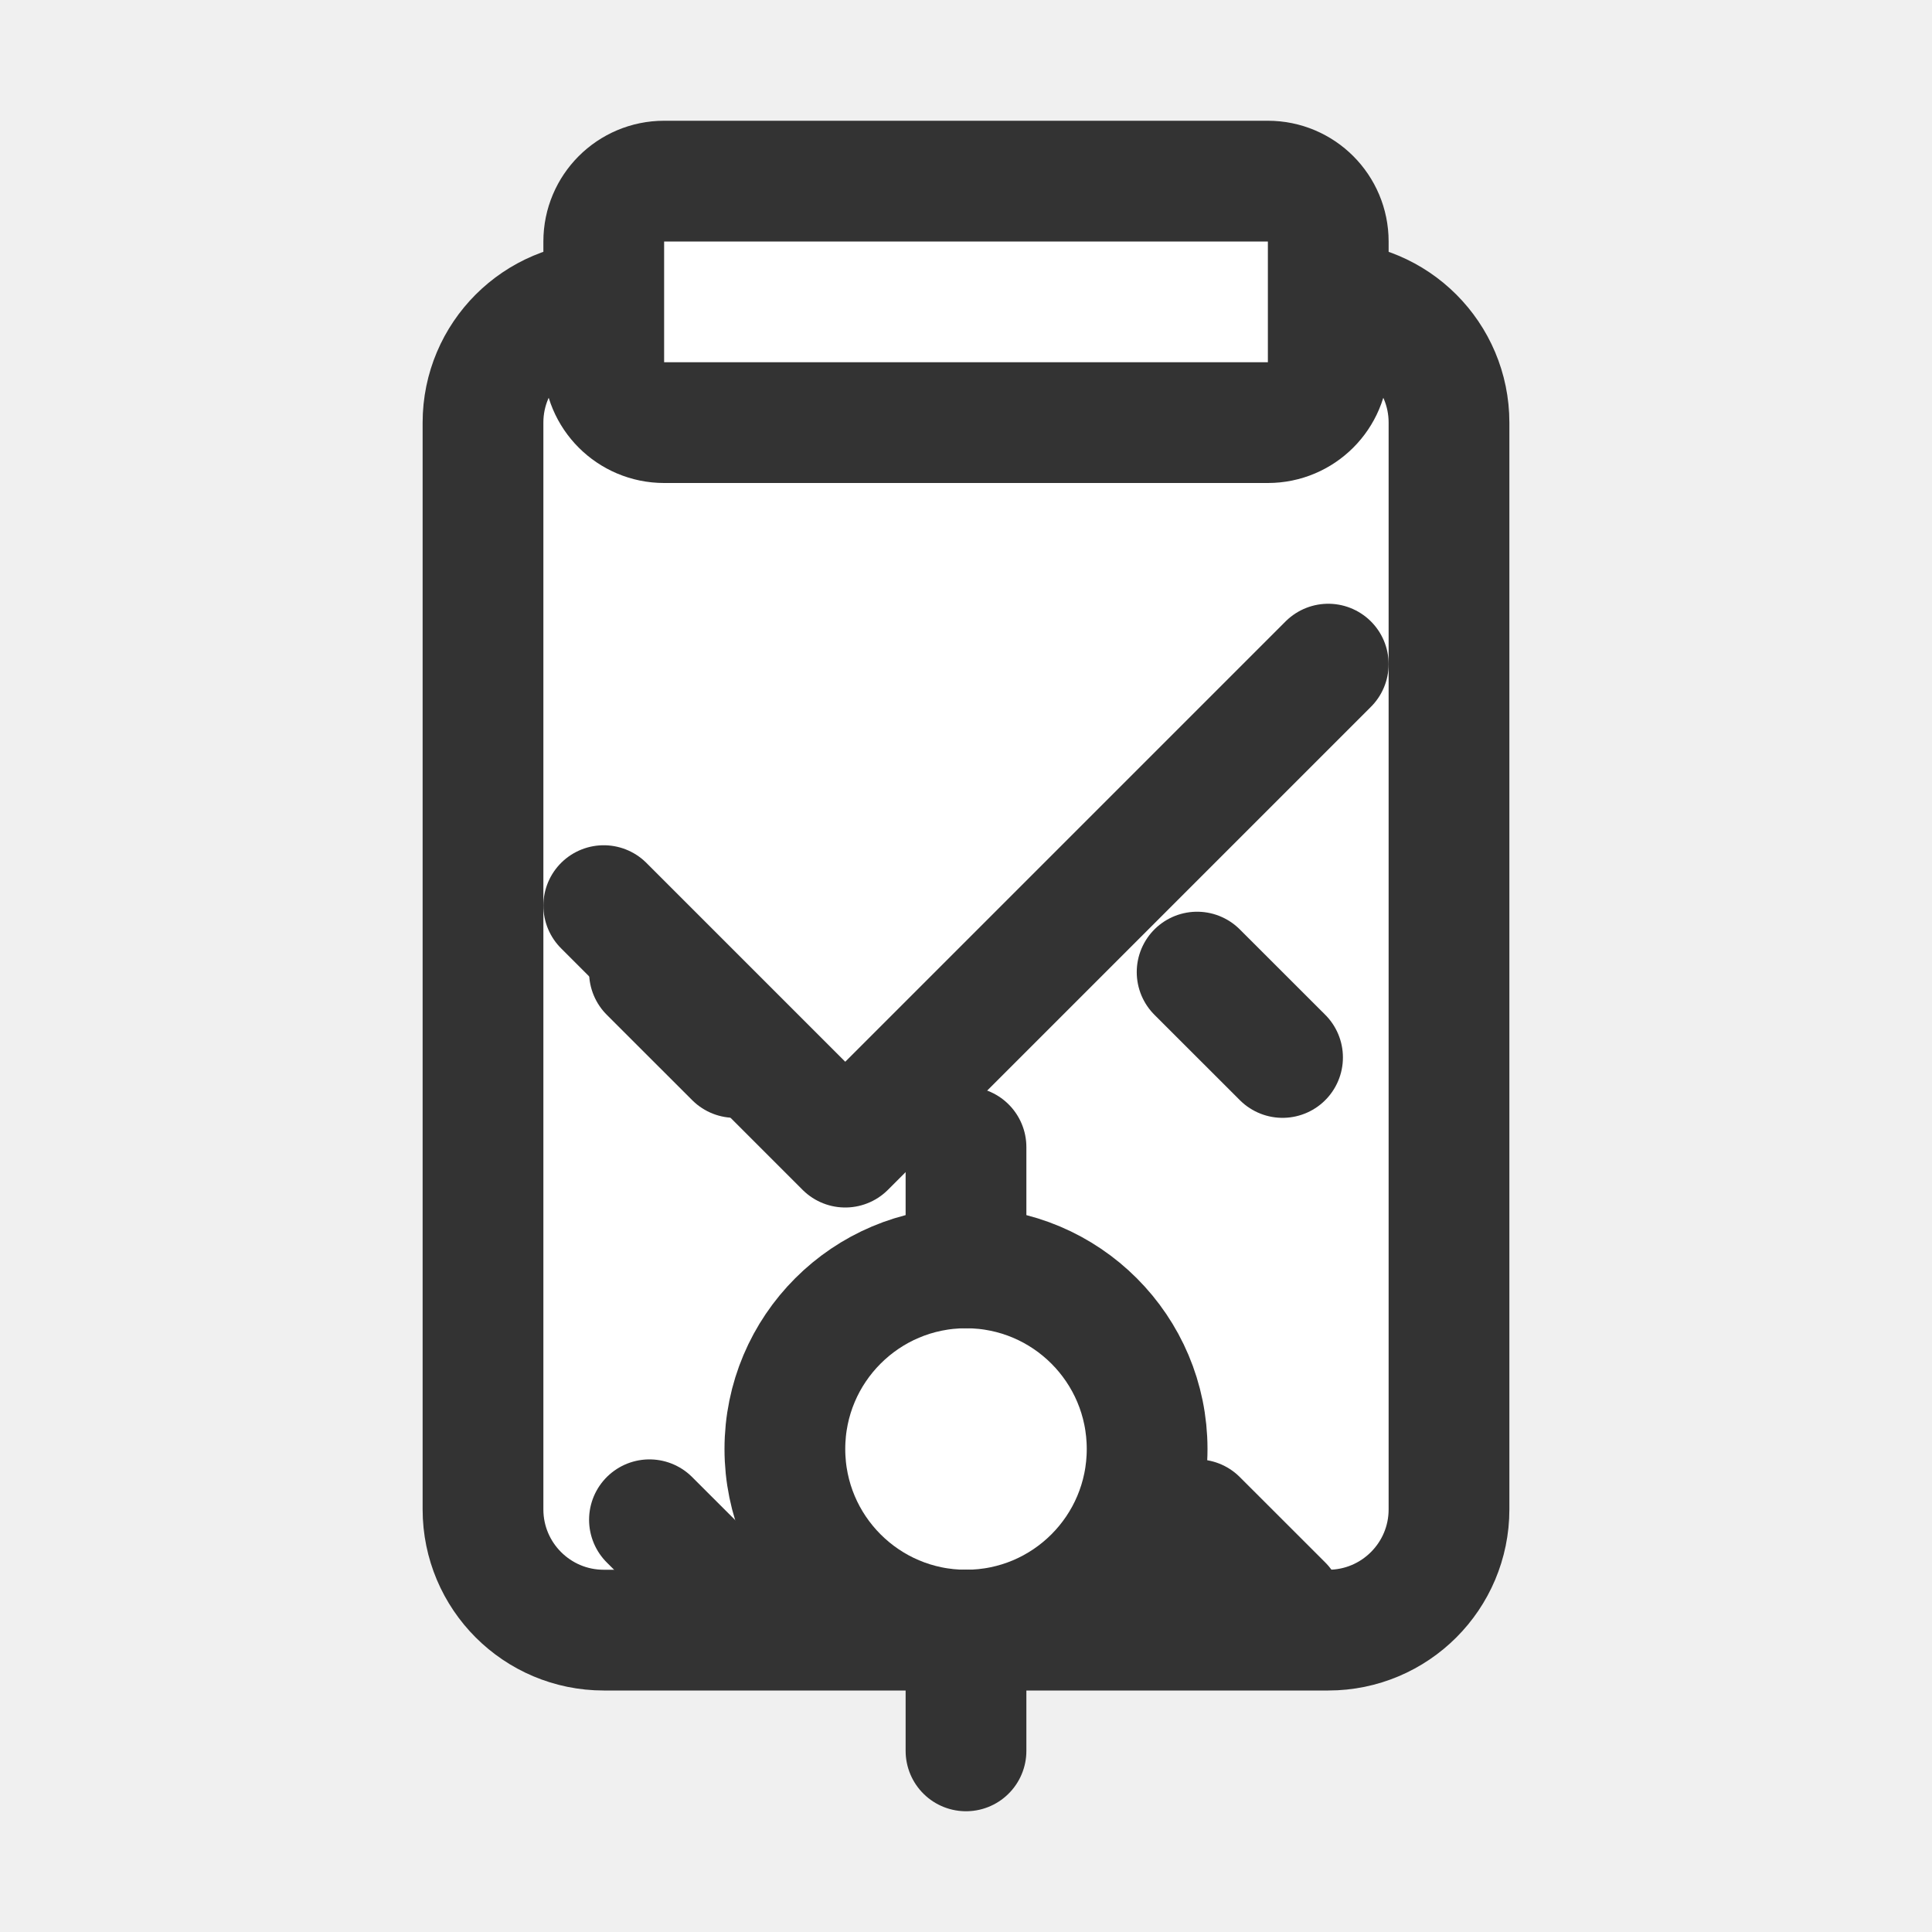
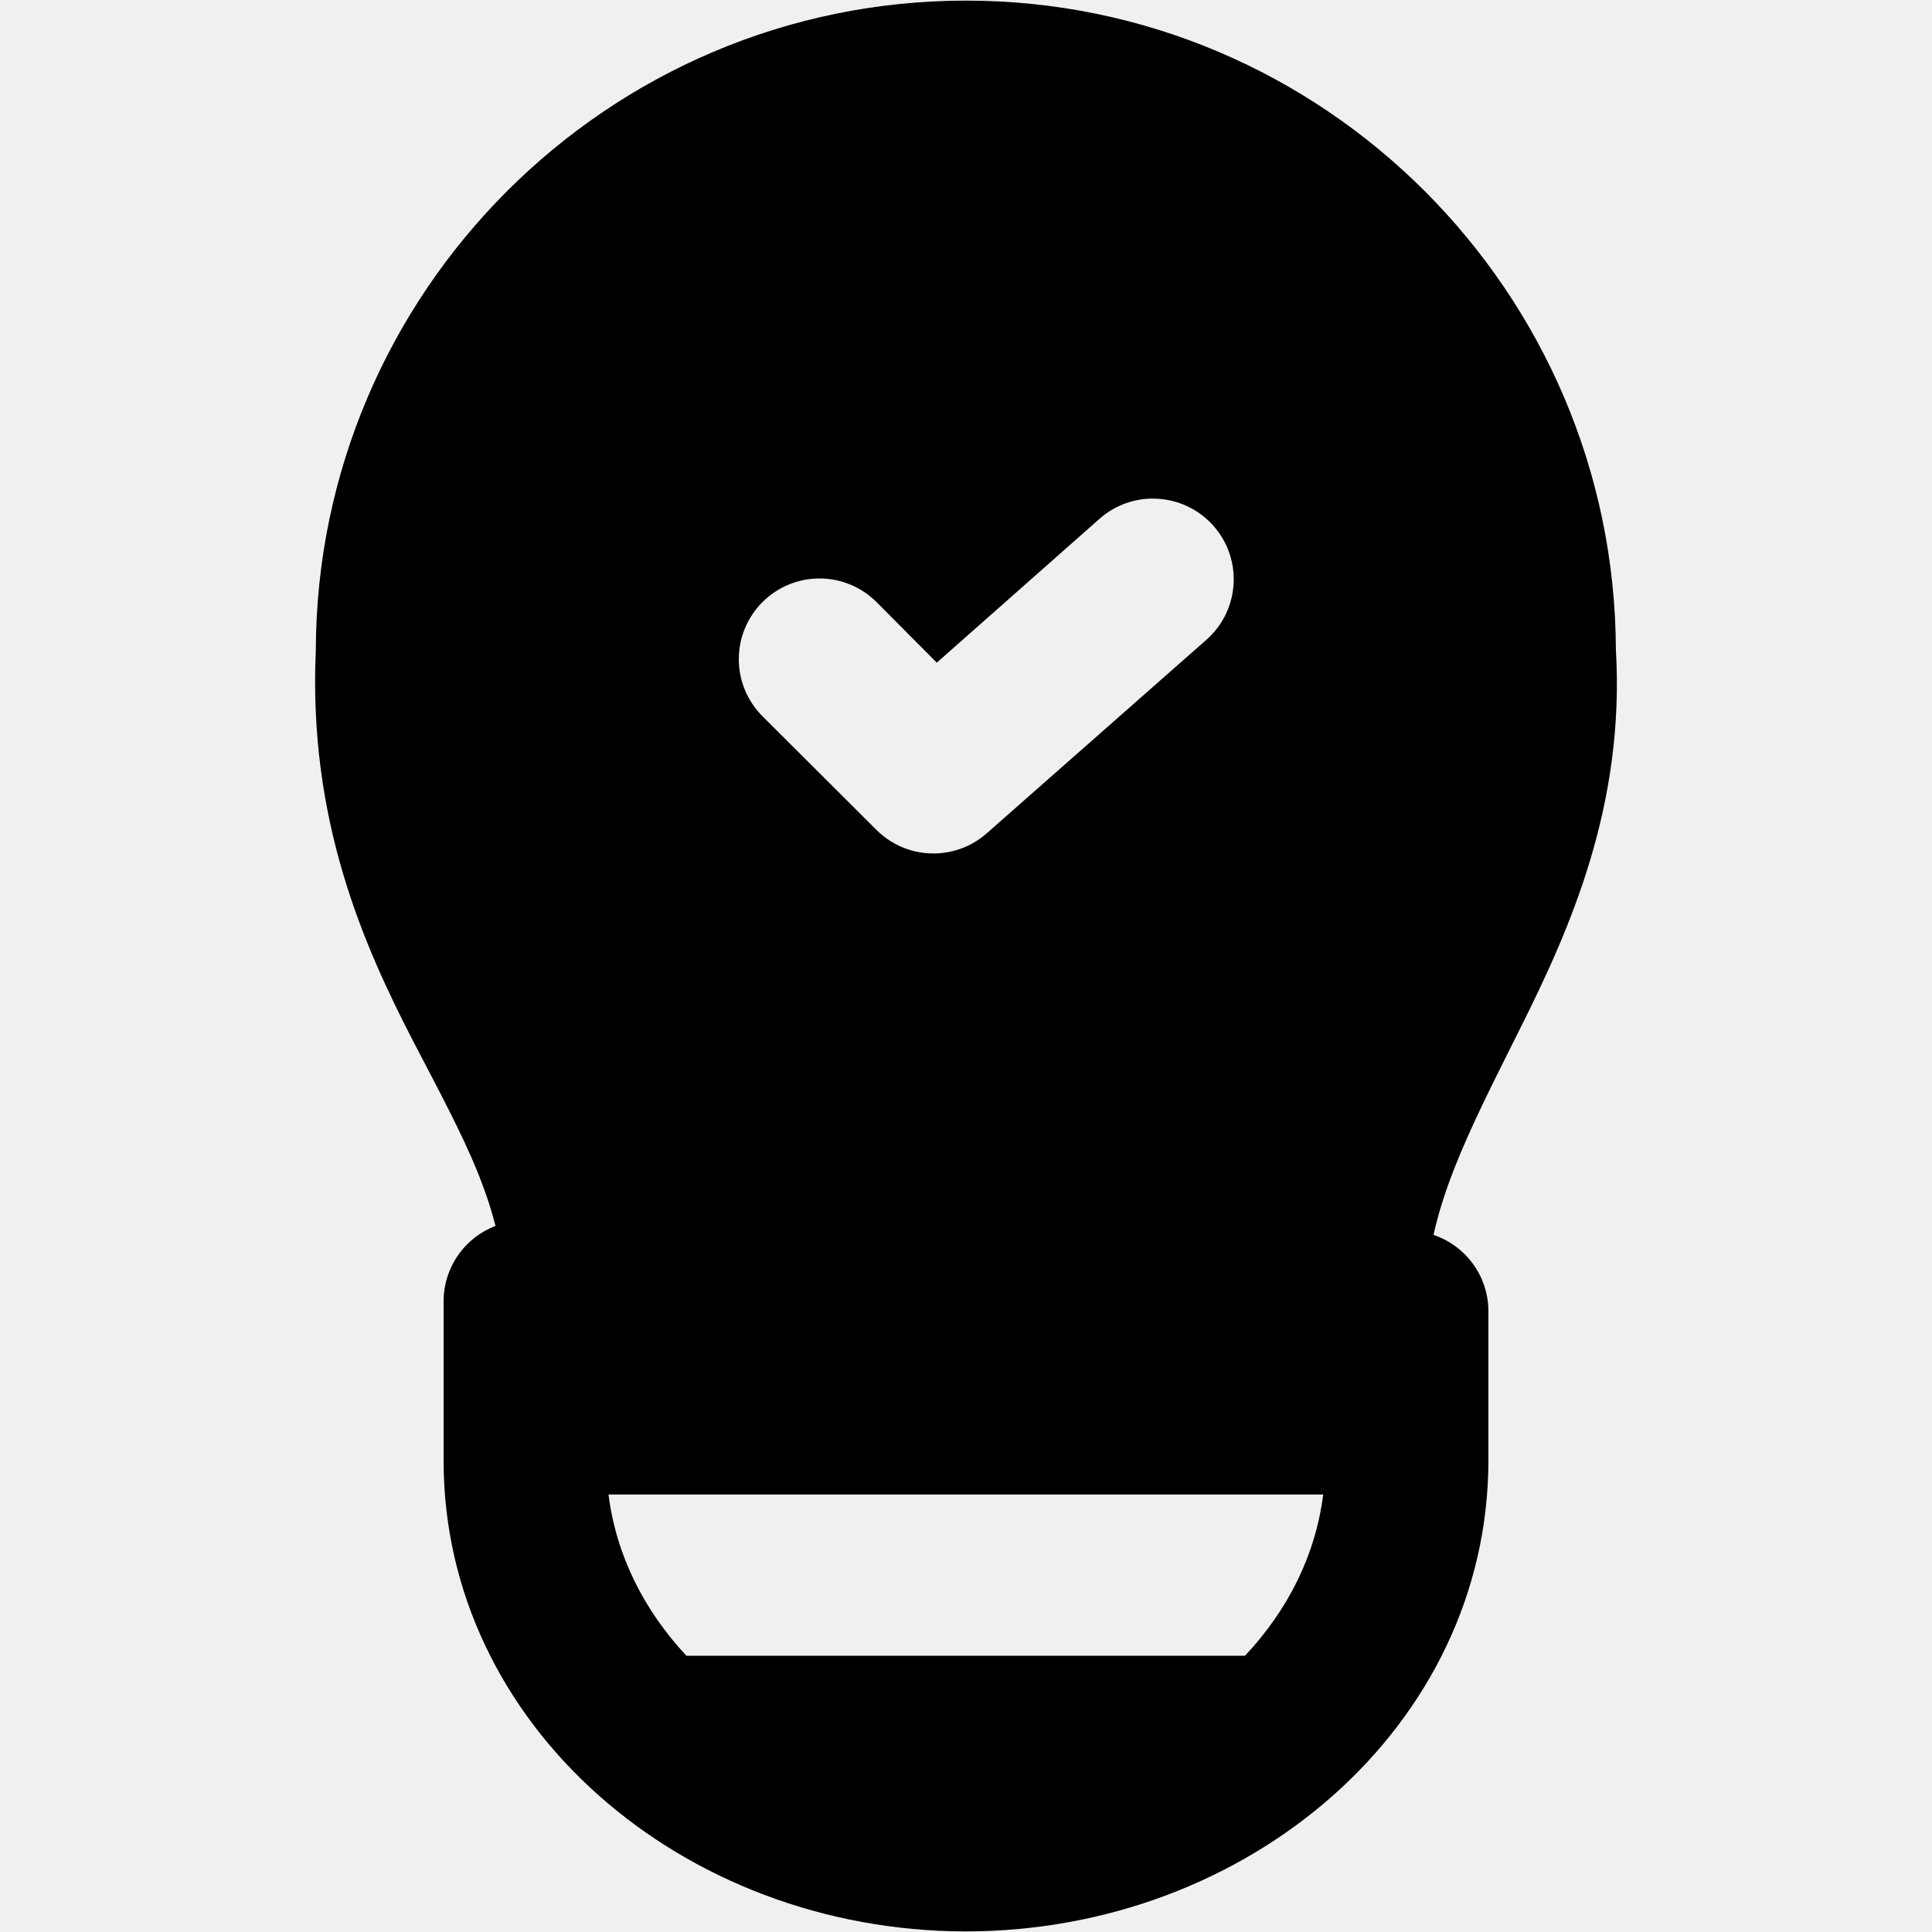
- <svg xmlns="http://www.w3.org/2000/svg" width="32" height="32" viewBox="0 0 32 32" fill="none">
-   <rect width="32" height="32" rx="4" fill="#F0F0F0" />
-   <rect x="8" y="5" width="16" height="22" rx="2" fill="white" stroke="#333" stroke-width="2" />
-   <rect x="10" y="3" width="12" height="4" rx="1" fill="white" stroke="#333" stroke-width="2" />
-   <path d="M10 15L14 19L22 11" stroke="#333" stroke-width="2" stroke-linecap="round" stroke-linejoin="round" />
-   <circle cx="16" cy="24" r="3" stroke="#333" stroke-width="2" />
-   <path d="M16 21V19" stroke="#333" stroke-width="2" stroke-linecap="round" />
-   <path d="M16 29V27" stroke="#333" stroke-width="2" stroke-linecap="round" />
-   <path d="M19.828 25.172L21.243 26.586" stroke="#333" stroke-width="2" stroke-linecap="round" />
-   <path d="M10.757 16.101L12.172 17.515" stroke="#333" stroke-width="2" stroke-linecap="round" />
-   <path d="M10.757 25.172L12.172 26.586" stroke="#333" stroke-width="2" stroke-linecap="round" />
-   <path d="M19.828 16.101L21.243 17.515" stroke="#333" stroke-width="2" stroke-linecap="round" />
+ <svg xmlns="http://www.w3.org/2000/svg" width="32" height="32" viewBox="0 0 6.35 6.35" id="svg1976" version="1.1" fill="#000000">
+   <g id="SVGRepo_bgCarrier" stroke-width="0" />
+   <g id="SVGRepo_tracerCarrier" stroke-linecap="round" stroke-linejoin="round" />
+   <g id="SVGRepo_iconCarrier">
+     <defs id="defs1970" />
+     <g id="layer1" style="display:inline">
+       <path d="m 3.175,0.002 c -1.177,0 -2.134,0.959 -2.137,2.135 -0.025,0.557 0.155,0.966 0.32,1.285 0.167,0.322 0.3,0.551 0.301,0.846 A 0.265,0.265 0 0 0 1.924,4.532 H 4.425 A 0.265,0.265 0 0 0 4.688,4.266 c 0,-0.285 0.14,-0.548 0.307,-0.883 C 5.161,3.052 5.341,2.647 5.311,2.135 5.307,0.96 4.351,0.002 3.175,0.002 Z m 0.601,1.637 a 0.265,0.265 0 0 1 0.022,0 0.265,0.265 0 0 1 0.191,0.09 0.265,0.265 0 0 1 -0.023,0.373 L 3.243,2.739 A 0.265,0.265 0 0 1 2.882,2.729 L 2.506,2.354 a 0.265,0.265 0 0 1 0,-0.375 0.265,0.265 0 0 1 0.375,0 L 3.079,2.178 3.614,1.705 a 0.265,0.265 0 0 1 0.162,-0.066 z" id="path766" style="color:#000000;font-style:normal;font-variant:normal;font-weight:normal;font-stretch:normal;font-size:medium;line-height:normal;font-family:sans-serif;font-variant-ligatures:normal;font-variant-position:normal;font-variant-caps:normal;font-variant-numeric:normal;font-variant-alternates:normal;font-variant-east-asian:normal;font-feature-settings:normal;font-variation-settings:normal;text-indent:0;text-align:start;text-decoration:none;text-decoration-line:none;text-decoration-style:solid;text-decoration-color:#000000;letter-spacing:normal;word-spacing:normal;text-transform:none;writing-mode:lr-tb;direction:ltr;text-orientation:mixed;dominant-baseline:auto;baseline-shift:baseline;text-anchor:start;white-space:normal;shape-padding:0;shape-margin:0;inline-size:0;clip-rule:nonzero;display:inline;overflow:visible;visibility:visible;isolation:auto;mix-blend-mode:normal;color-interpolation:sRGB;color-interpolation-filters:linearRGB;solid-color:#000000;solid-opacity:1;vector-effect:none;fill:#000000;fill-opacity:1;fill-rule:nonzero;stroke:none;stroke-width:0.529;stroke-linecap:round;stroke-linejoin:round;stroke-miterlimit:4;stroke-dasharray:none;stroke-dashoffset:0;stroke-opacity:1;paint-order:stroke fill markers;color-rendering:auto;image-rendering:auto;shape-rendering:auto;text-rendering:auto;enable-background:accumulate;stop-color:#000000" />
+       <path d="M 1.726,4.012 A 0.265,0.265 0 0 0 1.458,4.278 v 0.521 c -0.001,0.871 0.785,1.548 1.715,1.549 0.93,6.086e-4 1.718,-0.675 1.719,-1.547 V 4.309 A 0.265,0.265 0 0 0 4.63,4.045 Z M 2,4.912 H 4.349 C 4.324,5.111 4.233,5.292 4.092,5.442 H 2.256 C 2.116,5.292 2.025,5.111 2,4.912 Z" id="path770" style="color:#000000;font-style:normal;font-variant:normal;font-weight:normal;font-stretch:normal;font-size:medium;line-height:normal;font-family:sans-serif;font-variant-ligatures:normal;font-variant-position:normal;font-variant-caps:normal;font-variant-numeric:normal;font-variant-alternates:normal;font-variant-east-asian:normal;font-feature-settings:normal;font-variation-settings:normal;text-indent:0;text-align:start;text-decoration:none;text-decoration-line:none;text-decoration-style:solid;text-decoration-color:#000000;letter-spacing:normal;word-spacing:normal;text-transform:none;writing-mode:lr-tb;direction:ltr;text-orientation:mixed;dominant-baseline:auto;baseline-shift:baseline;text-anchor:start;white-space:normal;shape-padding:0;shape-margin:0;inline-size:0;clip-rule:nonzero;display:inline;overflow:visible;visibility:visible;isolation:auto;mix-blend-mode:normal;color-interpolation:sRGB;color-interpolation-filters:linearRGB;solid-color:#000000;solid-opacity:1;vector-effect:none;fill:#000000;fill-opacity:1;fill-rule:nonzero;stroke:none;stroke-width:0.529;stroke-linecap:round;stroke-linejoin:round;stroke-miterlimit:4;stroke-dasharray:none;stroke-dashoffset:0;stroke-opacity:1;paint-order:stroke fill markers;color-rendering:auto;image-rendering:auto;shape-rendering:auto;text-rendering:auto;enable-background:accumulate;stop-color:#000000" />
+     </g>
+   </g>
</svg>
